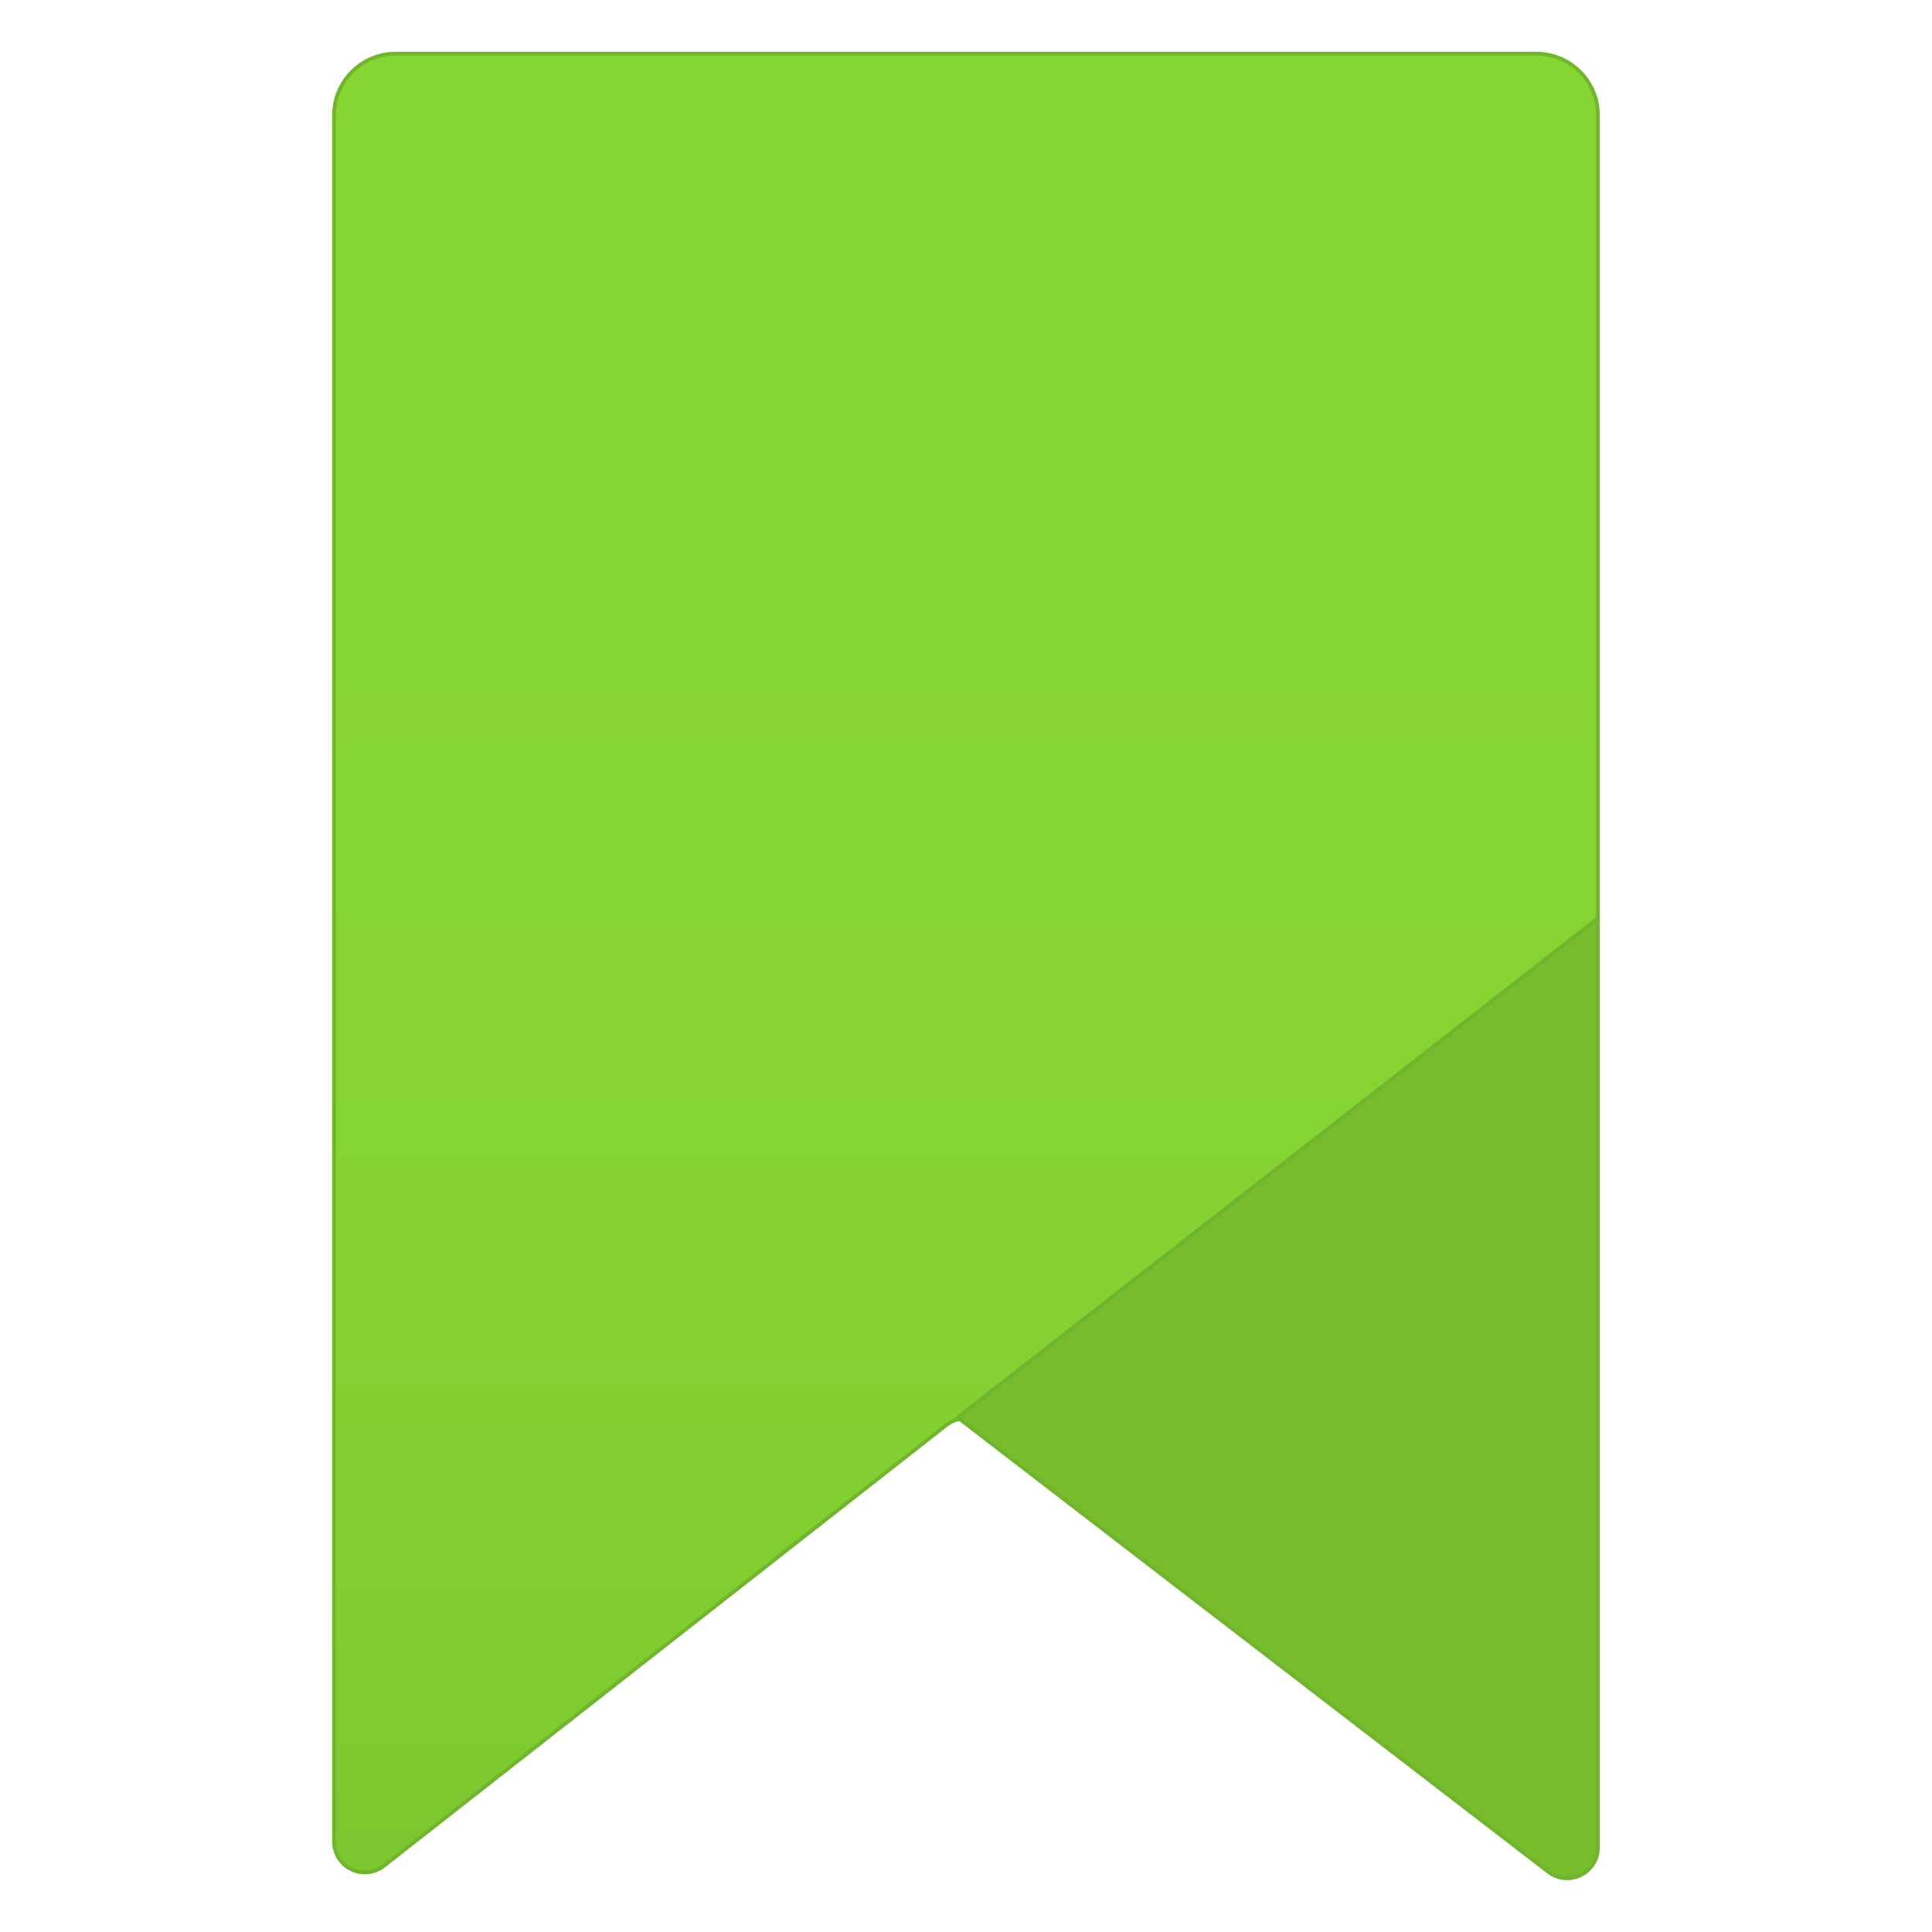
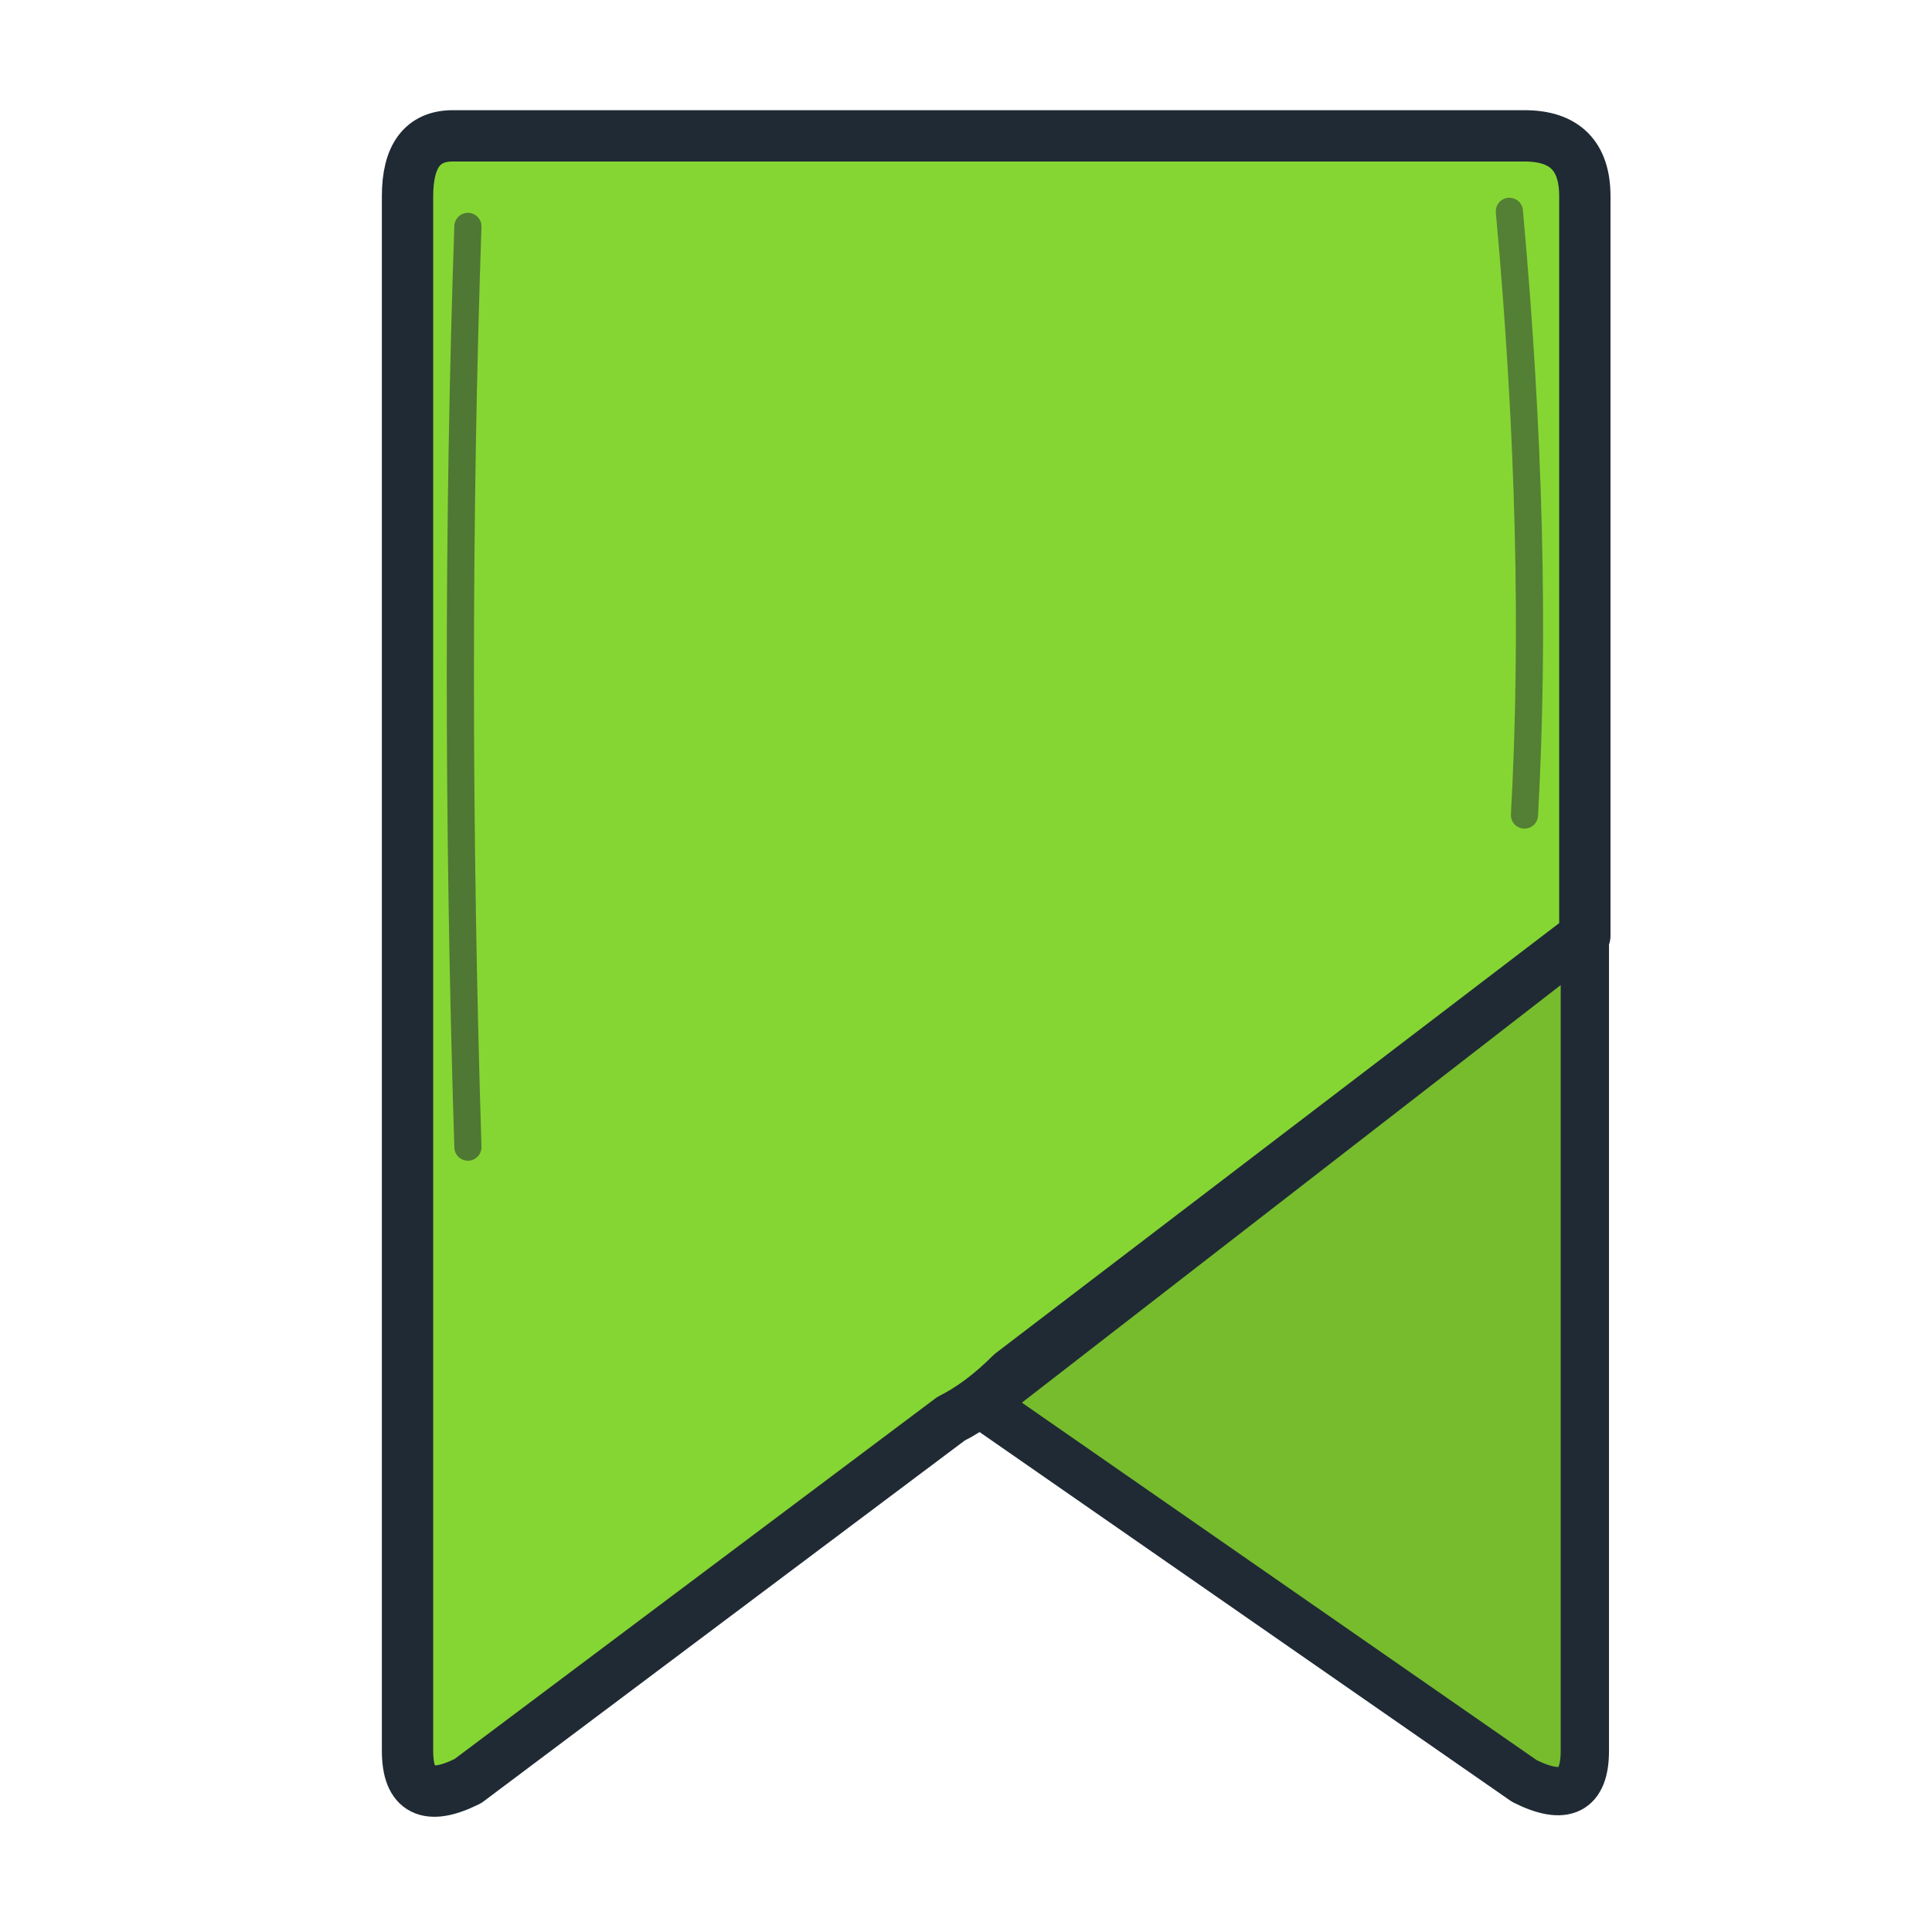
- <svg xmlns="http://www.w3.org/2000/svg" width="128" height="128" viewBox="0 0 128 128" fill="none">
-   <defs>
-     <linearGradient id="bookmarkGreen" x1="9" y1="19.682" x2="9" y2="1.099" gradientUnits="userSpaceOnUse">
-       <stop offset="0" stop-color="#76bc2d" />
-       <stop offset=".192" stop-color="#7fcb30" />
-       <stop offset=".42" stop-color="#84d332" />
-       <stop offset=".775" stop-color="#86d633" />
-     </linearGradient>
-   </defs>
-   <g transform="scale(7.111111)" stroke-linecap="round" stroke-linejoin="round">
-     <path d="M14.315.5H3.685a.574.574 0 0 0-.573.573V17.159a.287.287 0 0 0 .464.225l5.247-4.112a.282.282 0 0 1 .118-.051l-.018-.014 5.965-4.65V1.073A.574.574 0 0 0 14.315.5Z" fill="url(#bookmarkGreen)" />
-     <path d="M14.315.5H3.685a.574.574 0 0 0-.573.573V17.159a.287.287 0 0 0 .464.225l5.247-4.112a.282.282 0 0 1 .118-.051l-.018-.014 5.965-4.65V1.073A.574.574 0 0 0 14.315.5Z" fill="none" stroke="#70b52d" stroke-width=".035" />
-     <path d="M8.923 13.207l5.965-4.65v8.656a.287.287 0 0 1-.462.227Z" fill="#76bc2d" stroke="#70b52d" stroke-width=".035" />
-   </g>
+ <svg xmlns="http://www.w3.org/2000/svg" width="128" height="128" viewBox="0 0 128 128">
+   <path d="M30 9            Q27 9 27 13            L27 116            Q27 120 31 118            L63 94            Q65 93 67 91            L105 62            L105 13            Q105 9 101 9            Z" fill="#86D633" stroke="#202a35" stroke-width="3.4" stroke-linejoin="round" stroke-linecap="round" />
+   <path d="M65 93            L105 62            L105 116            Q105 120 101 118            Z" fill="#76BC2D" stroke="#202a35" stroke-width="3.2" stroke-linejoin="round" stroke-linecap="round" />
+   <path d="M65 93            Q82 79 105 62" fill="none" stroke="#202a35" stroke-width="2.8" stroke-linecap="round" />
+   <path d="M31 15 Q30 44 31 76" fill="none" stroke="#202a35" stroke-width="1.8" stroke-linecap="round" opacity=".55" />
+   <path d="M100 14 Q102 36 101 54" fill="none" stroke="#202a35" stroke-width="1.8" stroke-linecap="round" opacity=".5" />
</svg>
